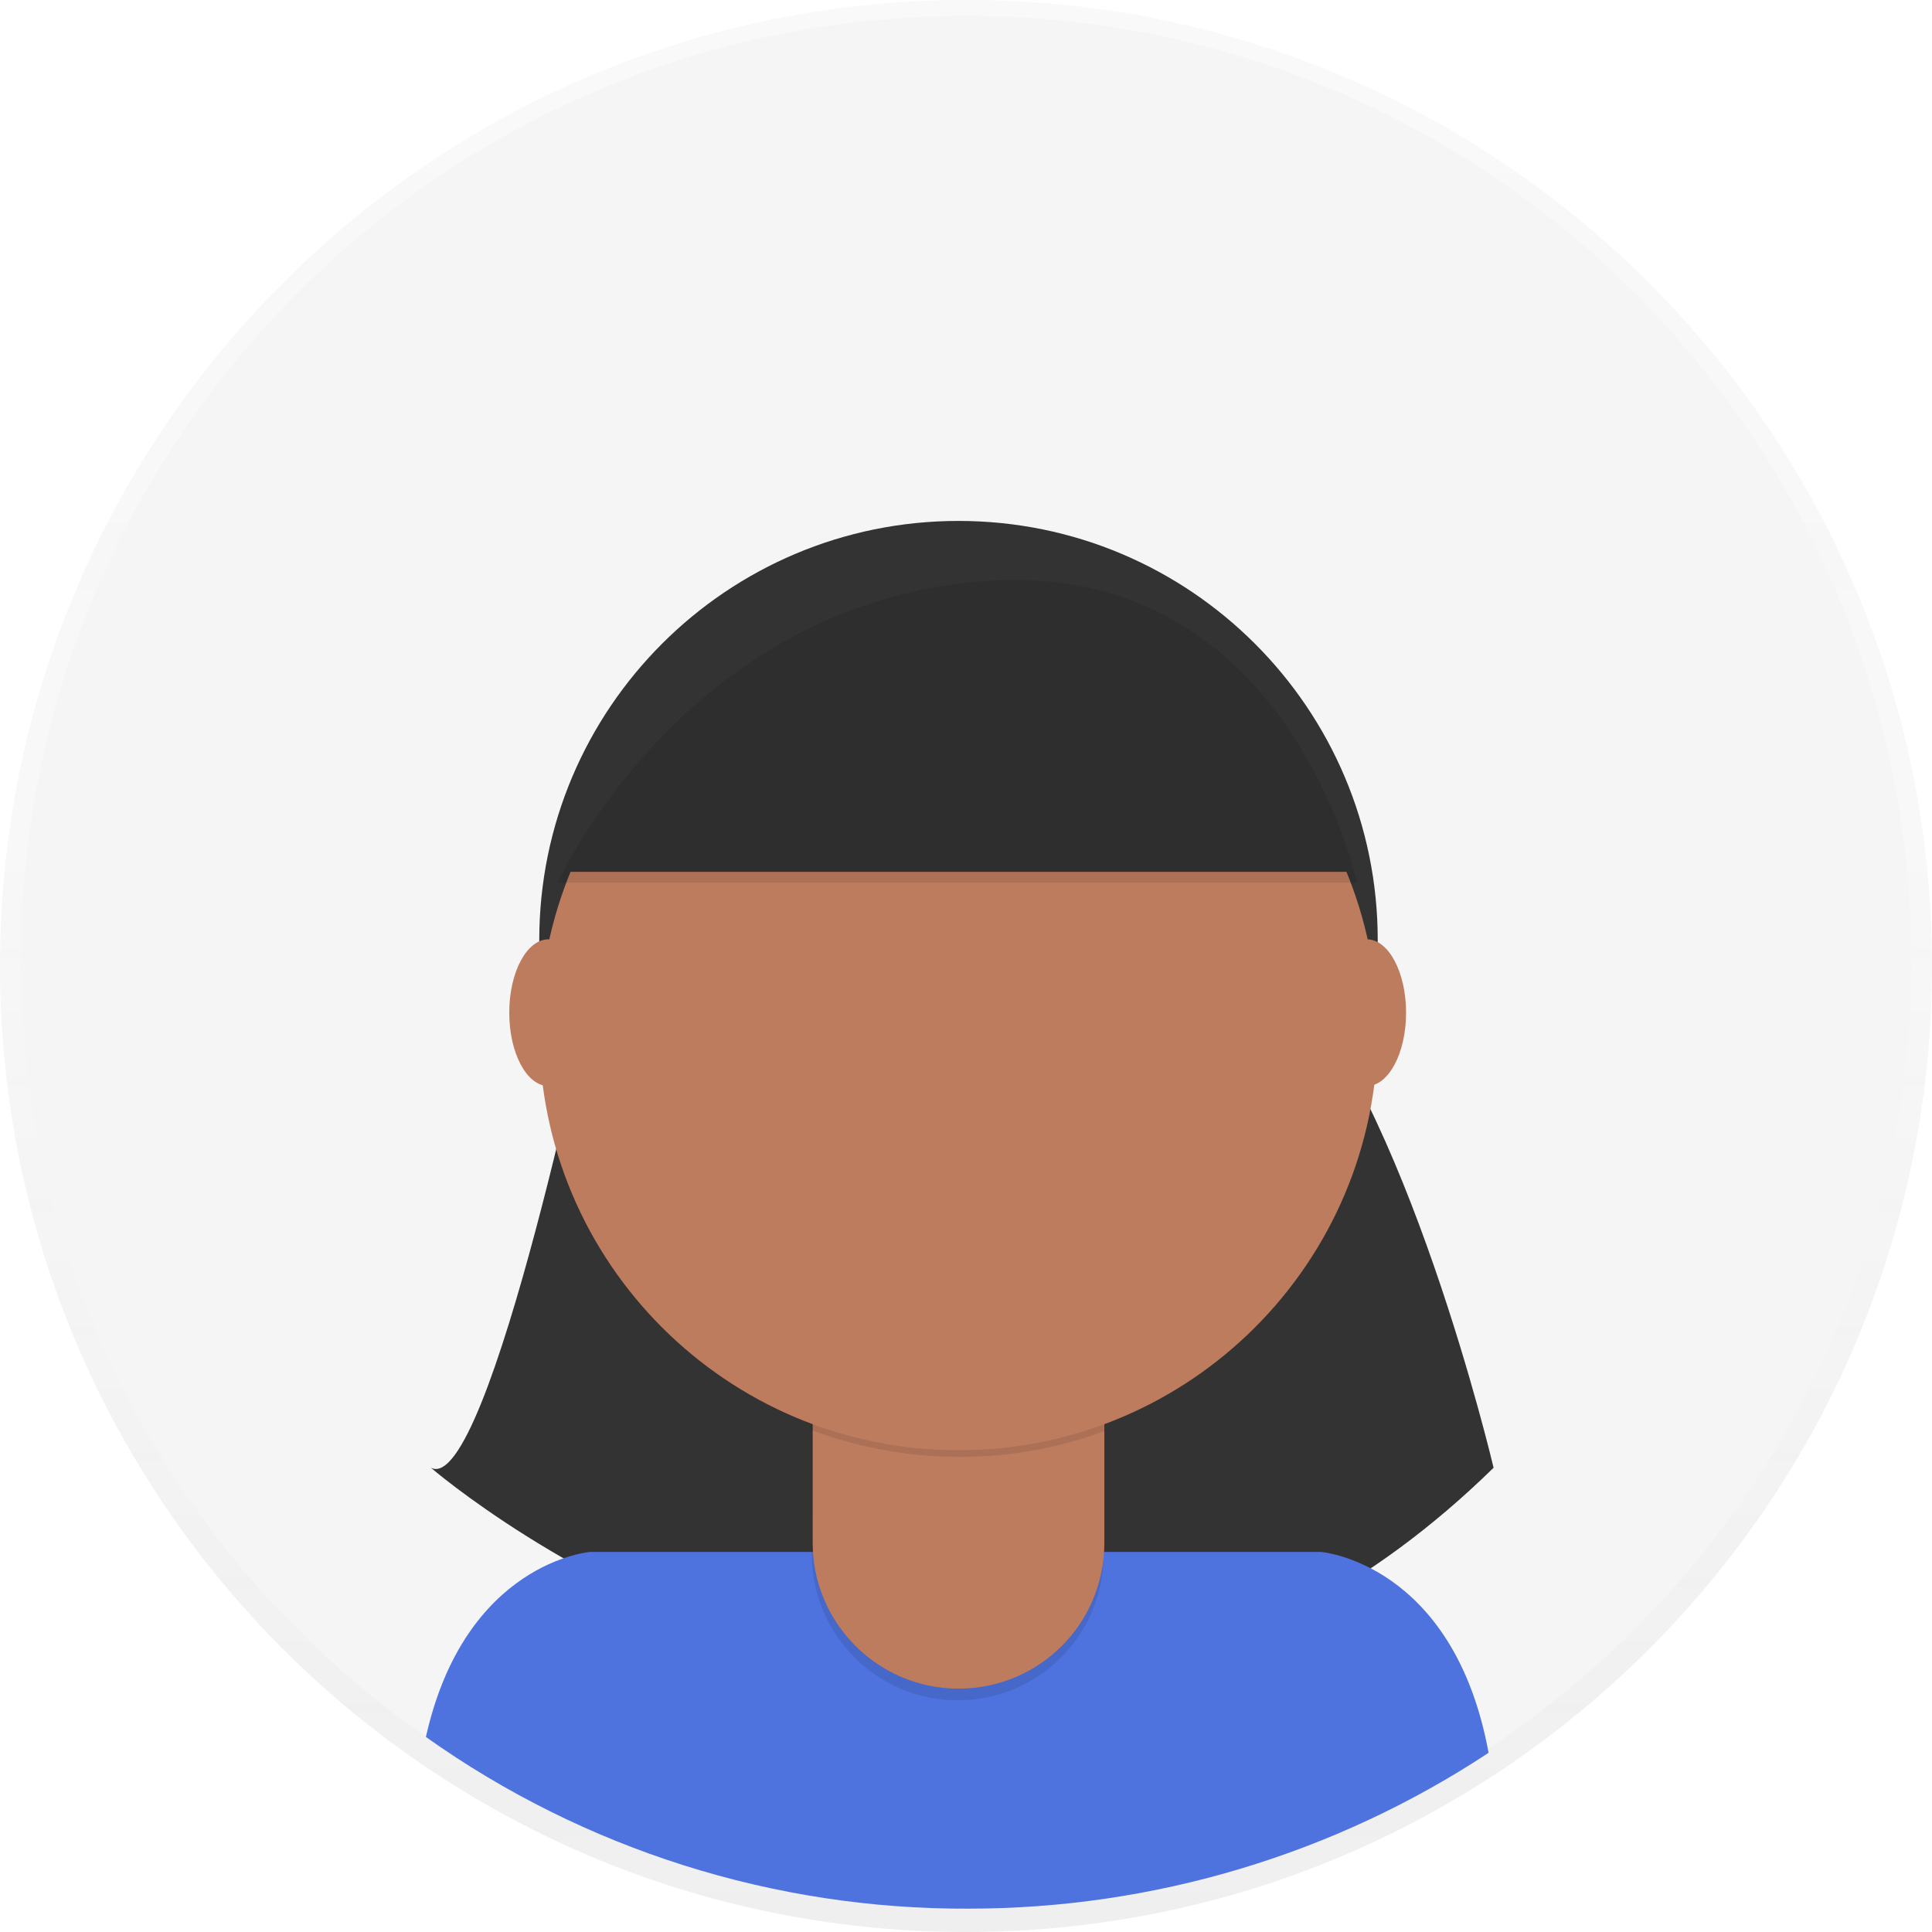
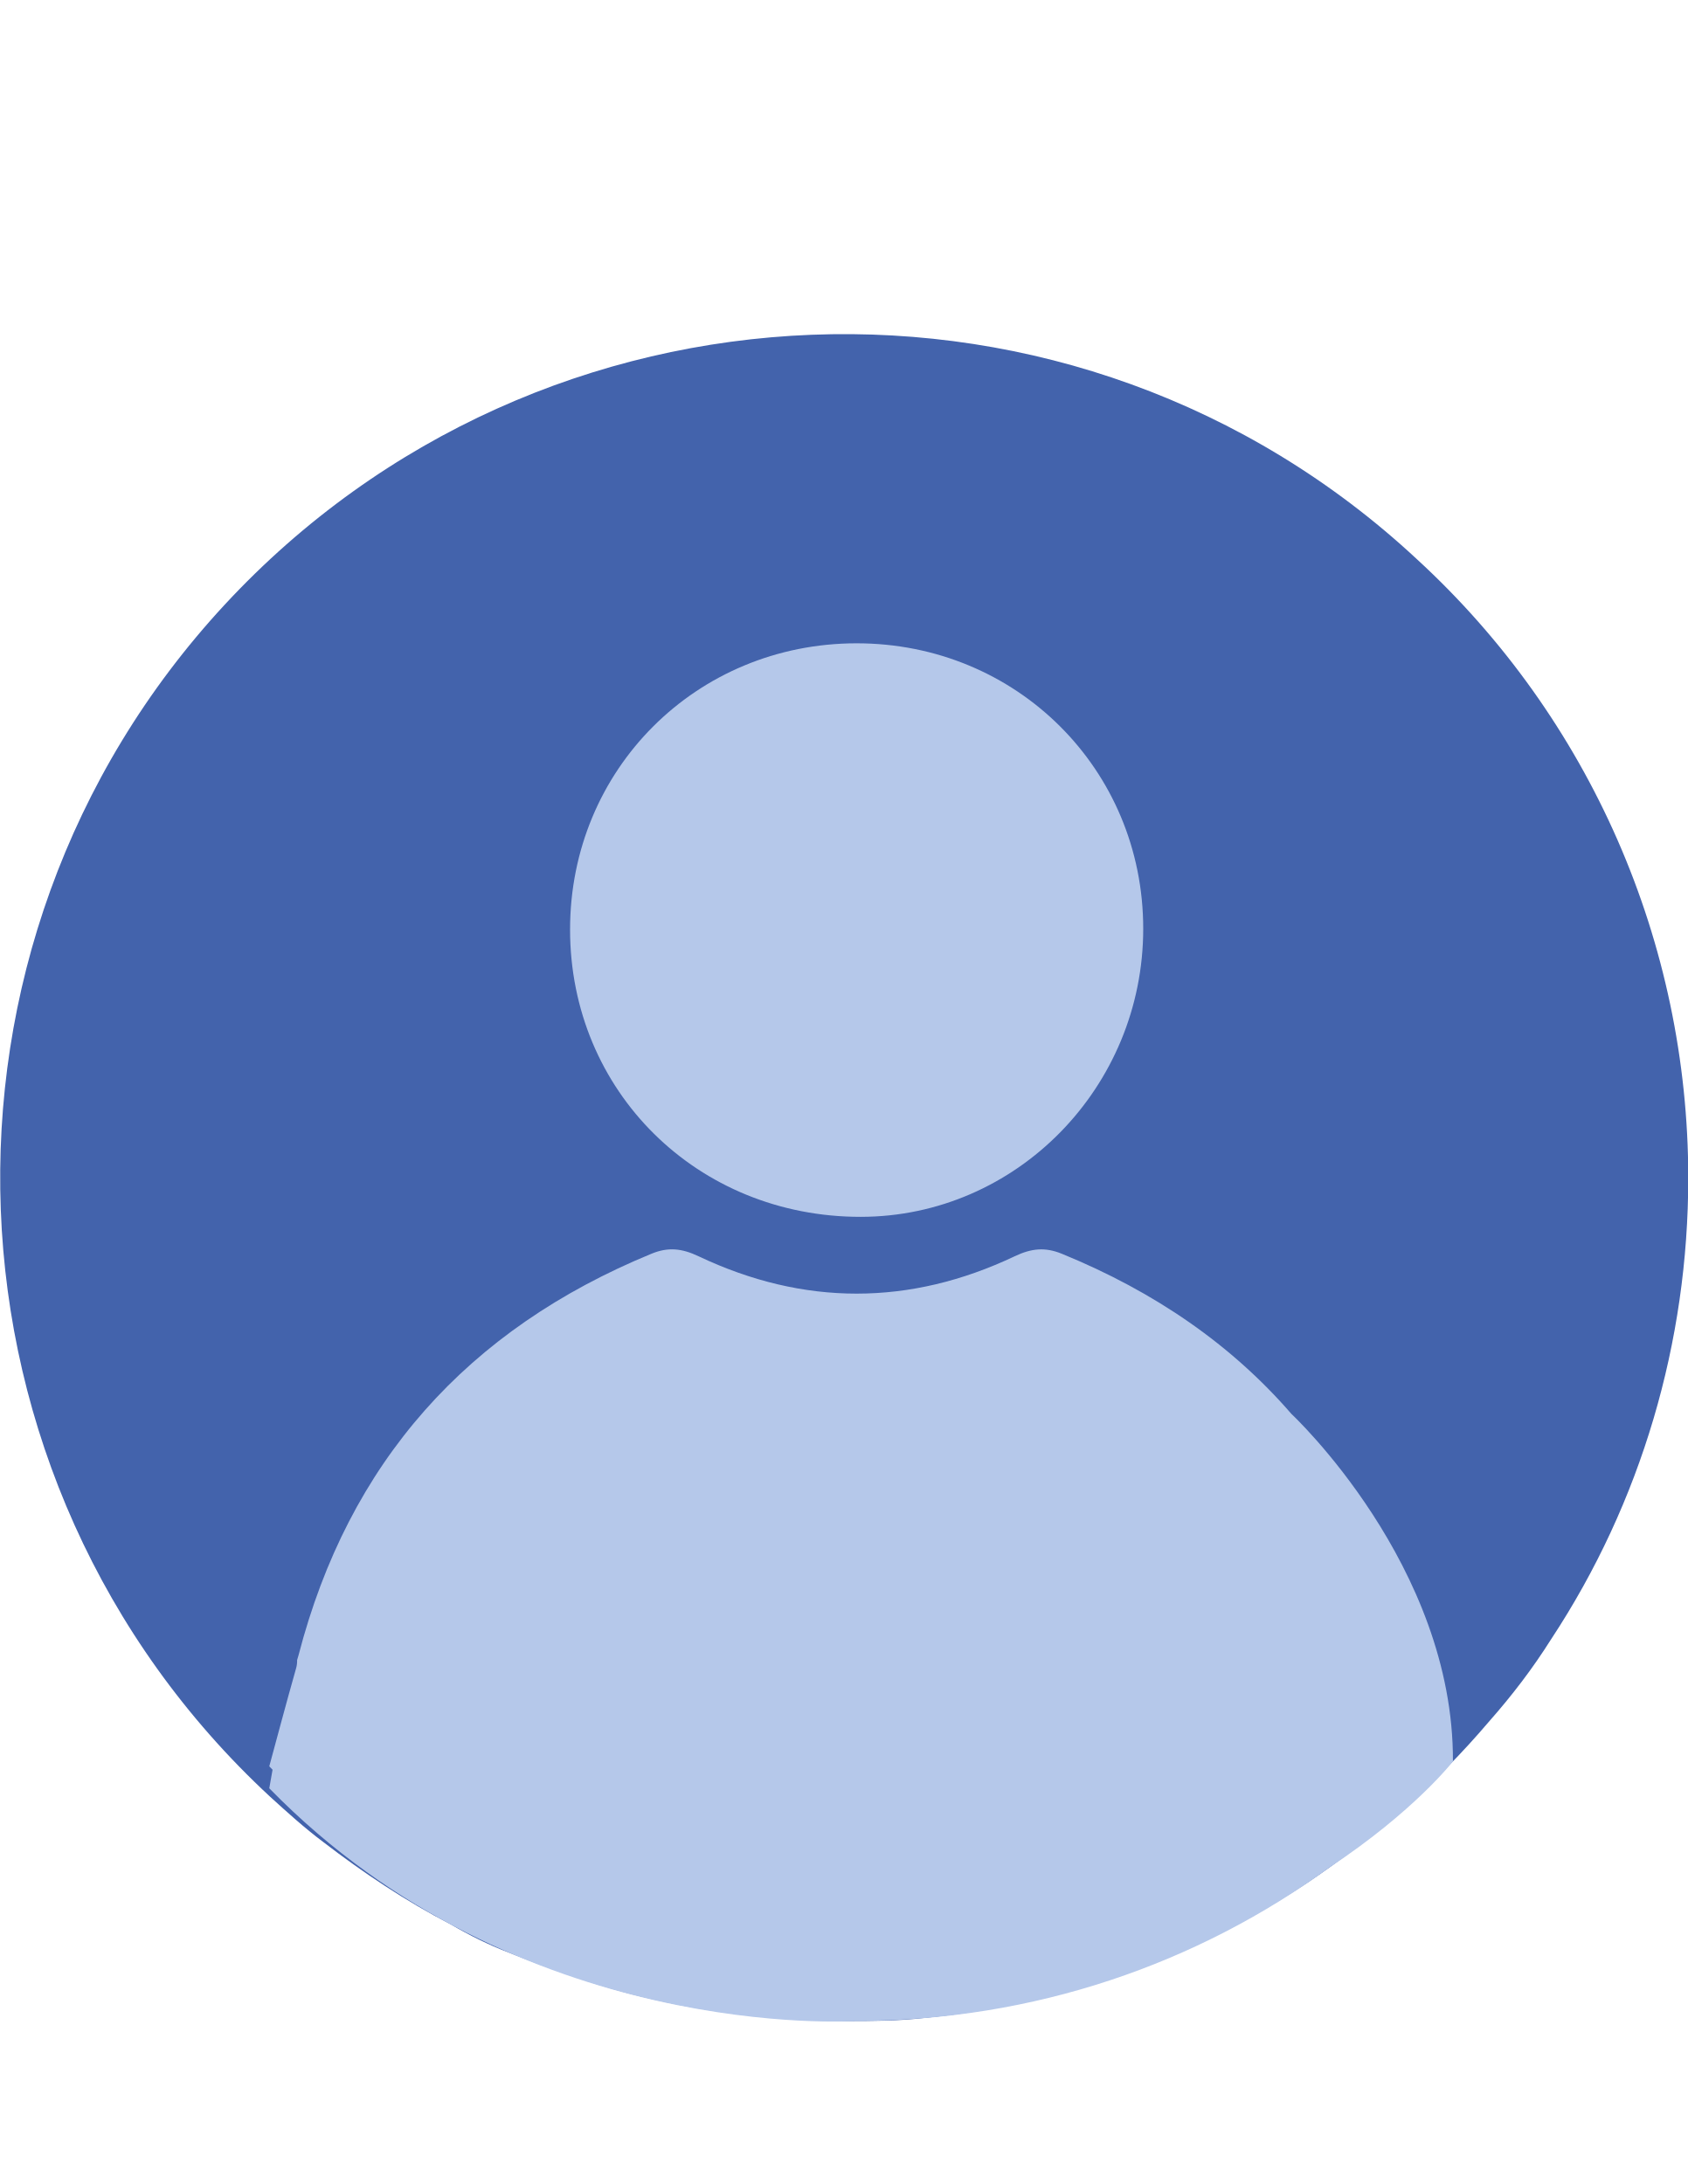
- <svg xmlns="http://www.w3.org/2000/svg" version="1.1" id="_x38_8ce59e9-c4b8-4d1d-9d7a-ce0190159aa8" x="0px" y="0px" viewBox="0 0 231.8 231.8" style="enable-background:new 0 0 231.8 231.8;" xml:space="preserve">
-   <style type="text/css">
- 	.st0{opacity:0.5;}
- 	.st1{fill:url(#SVGID_1_);}
- 	.st2{fill:#F5F5F5;}
- 	.st3{fill:#333333;}
- 	.st4{fill:#4E73DF;}
- 	.st5{opacity:0.1;enable-background:new    ;}
- 	.st6{fill:#BE7C5E;}
- </style>
-   <g class="st0">
-     <linearGradient id="SVGID_1_" gradientUnits="userSpaceOnUse" x1="115.89" y1="525.2" x2="115.89" y2="756.98" gradientTransform="matrix(1 0 0 -1 0 756.98)">
-       <stop offset="0" style="stop-color:#808080;stop-opacity:0.25" />
-       <stop offset="0.54" style="stop-color:#808080;stop-opacity:0.12" />
-       <stop offset="1" style="stop-color:#808080;stop-opacity:0.1" />
-     </linearGradient>
-     <circle class="st1" cx="115.9" cy="115.9" r="115.9" />
+ <svg xmlns="http://www.w3.org/2000/svg" version="1.1" id="Layer_1" x="0px" y="0px" width="612px" height="792px" viewBox="0 0 612 792" enable-background="new 0 0 612 792" xml:space="preserve">
+   <path id="Path_944" fill="#4363AC" d="M612.15,427.188c0,59.335-16.953,117.54-49.729,167.269  c-6.781,10.736-14.127,20.344-22.604,29.95c-19.215,22.604-41.253,41.817-65.553,58.205c-6.781,4.521-13.563,8.477-20.343,12.432  c-36.731,20.344-77.419,32.776-118.671,36.731c-9.606,1.13-19.213,1.13-28.82,1.13c-26.559,0-53.119-3.39-79.113-10.171  c-14.692-3.956-28.82-9.042-42.947-14.693c-7.346-2.825-14.127-6.216-20.909-10.171c-16.388-8.477-31.646-18.648-46.338-29.95  c-6.781-5.086-12.997-10.737-19.213-16.388c-123.756-114.715-131.103-308.543-16.388-432.3  C196.239,95.476,390.066,87.564,513.822,202.844C576.549,260.484,612.15,341.857,612.15,427.188L612.15,427.188z" />
+   <g>
+     <path fill-rule="evenodd" clip-rule="evenodd" fill="#B5C8EA" d="M312.109,441.273c56.43-0.047,102.423-46.978,102.416-104.5   c-0.007-57.832-45.973-103.556-104.026-103.484c-58.064,0.073-103.774,45.761-103.797,103.746   C206.677,395.702,252.814,441.325,312.109,441.273z" />
+     <path fill-rule="evenodd" clip-rule="evenodd" fill="#B5C8EA" d="M526.823,638.744c0.323-71.089-58.534-125.977-58.534-125.977   l-0.003,0.003c-21.604-24.963-49.416-44.279-83.276-58.109c-6.026-2.462-10.956-2.001-17.065,0.899   c-38.081,18.079-76.558,18.076-114.646,0.012c-6.094-2.89-11.025-3.409-17.066-0.927c-66.728,27.43-109.834,75.545-127.992,145.631   c-0.148,0.573-0.324,1.143-0.512,1.724c0.039,0.948-0.079,1.962-0.383,3.036c-1.93,6.805-3.795,13.627-5.644,20.454H101.7   l-0.002,0.014c-1.356,5.008-2.704,10.019-4.058,15.026c0.391,0.417,0.794,0.821,1.188,1.236l-1.188,6.732   c90.471,92.666,212.358,84.399,212.358,84.399c0.025-0.002,0.051-0.005,0.076-0.007c65.099-0.007,124.231-20.86,172.008-55.702   C512.909,656.77,526.823,638.744,526.823,638.744z" />
  </g>
-   <circle class="st2" cx="115.9" cy="115.3" r="113.4" />
-   <path class="st3" d="M71.6,116.3c0,0-12.9,63.4-19.9,59.8c0,0,67.7,58.5,127.5,0c0,0-10.5-44.6-25.7-59.8H71.6z" />
-   <path class="st4" d="M116.2,229c22.2,0,43.9-6.5,62.4-18.7c-4.2-22.8-20.1-24.1-20.1-24.1H70.8c0,0-15,1.2-19.7,22.2  C70.1,221.9,92.9,229.1,116.2,229z" />
-   <circle class="st3" cx="115" cy="112.8" r="50.3" />
-   <path class="st5" d="M97.3,158.4h35.1l0,0v28.1c0,9.7-7.8,17.5-17.5,17.5l0,0c-9.7,0-17.5-7.9-17.5-17.5L97.3,158.4L97.3,158.4z" />
-   <path class="st6" d="M100.7,157.1h28.4c1.9,0,3.4,1.5,3.4,3.3v0v24.7c0,9.7-7.8,17.5-17.5,17.5l0,0c-9.7,0-17.5-7.9-17.5-17.5v0  v-24.7C97.4,158.6,98.9,157.1,100.7,157.1z" />
-   <path class="st5" d="M97.4,171.6c11.3,4.2,23.8,4.3,35.1,0.1v-4.3H97.4V171.6z" />
-   <circle class="st6" cx="115" cy="123.7" r="50.3" />
-   <path class="st3" d="M66.9,104.6h95.9c0,0-8.2-38.7-44.4-36.2S66.9,104.6,66.9,104.6z" />
-   <ellipse class="st6" cx="65.8" cy="121.5" rx="4.7" ry="8.8" />
-   <ellipse class="st6" cx="164" cy="121.5" rx="4.7" ry="8.8" />
-   <path class="st5" d="M66.9,105.9h95.9c0,0-8.2-38.7-44.4-36.2S66.9,105.9,66.9,105.9z" />
</svg>
